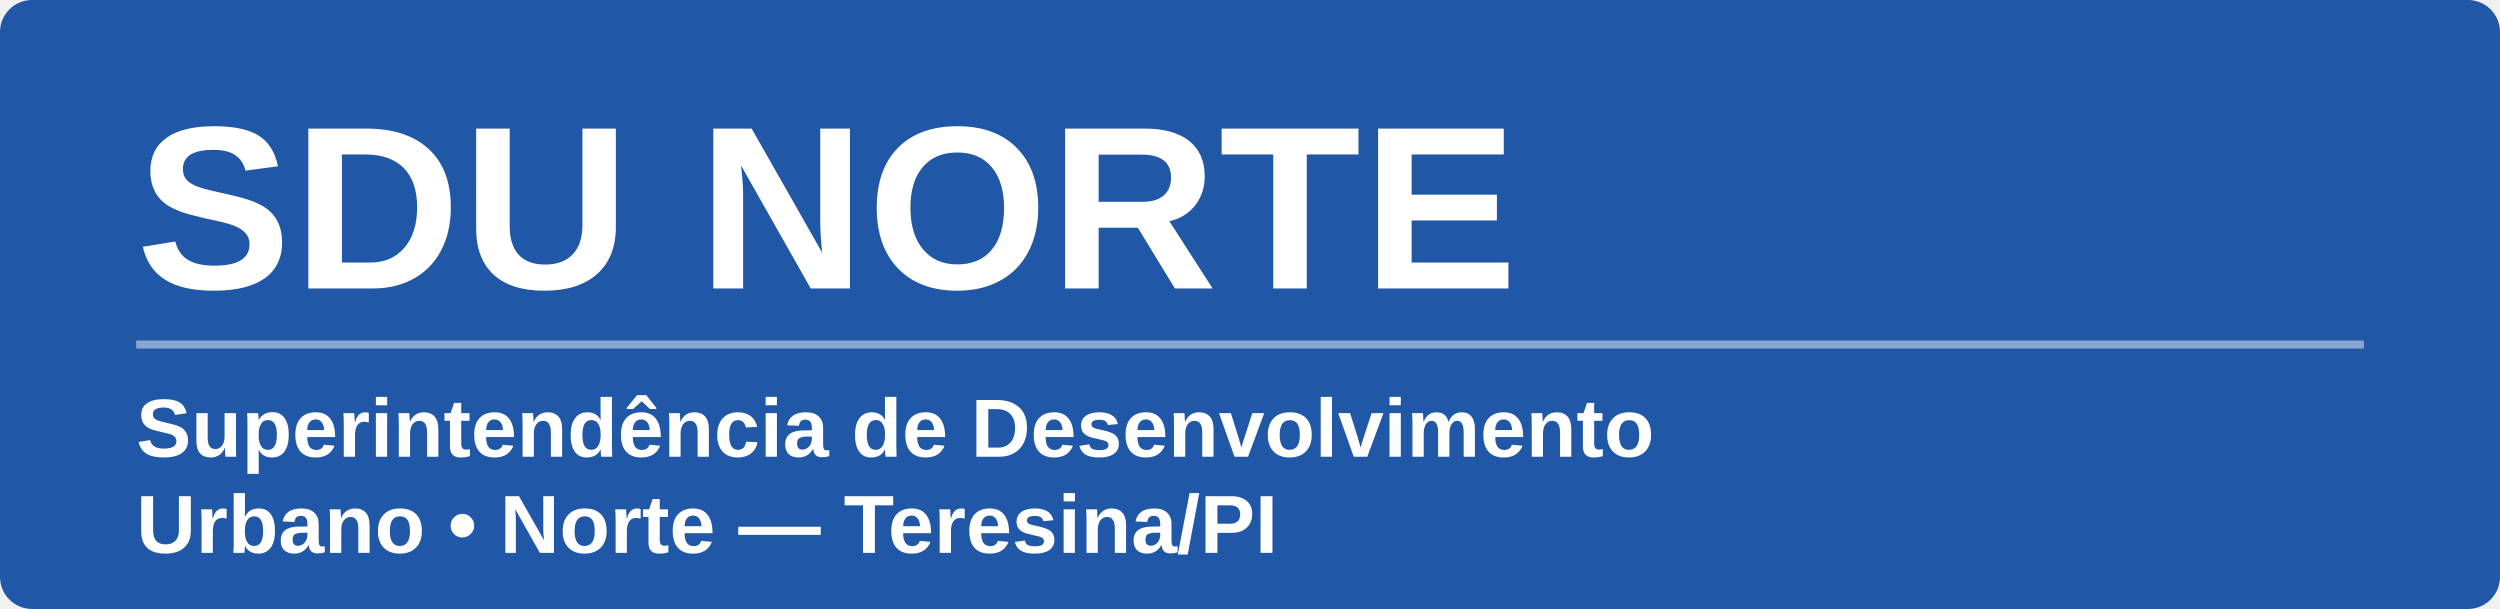
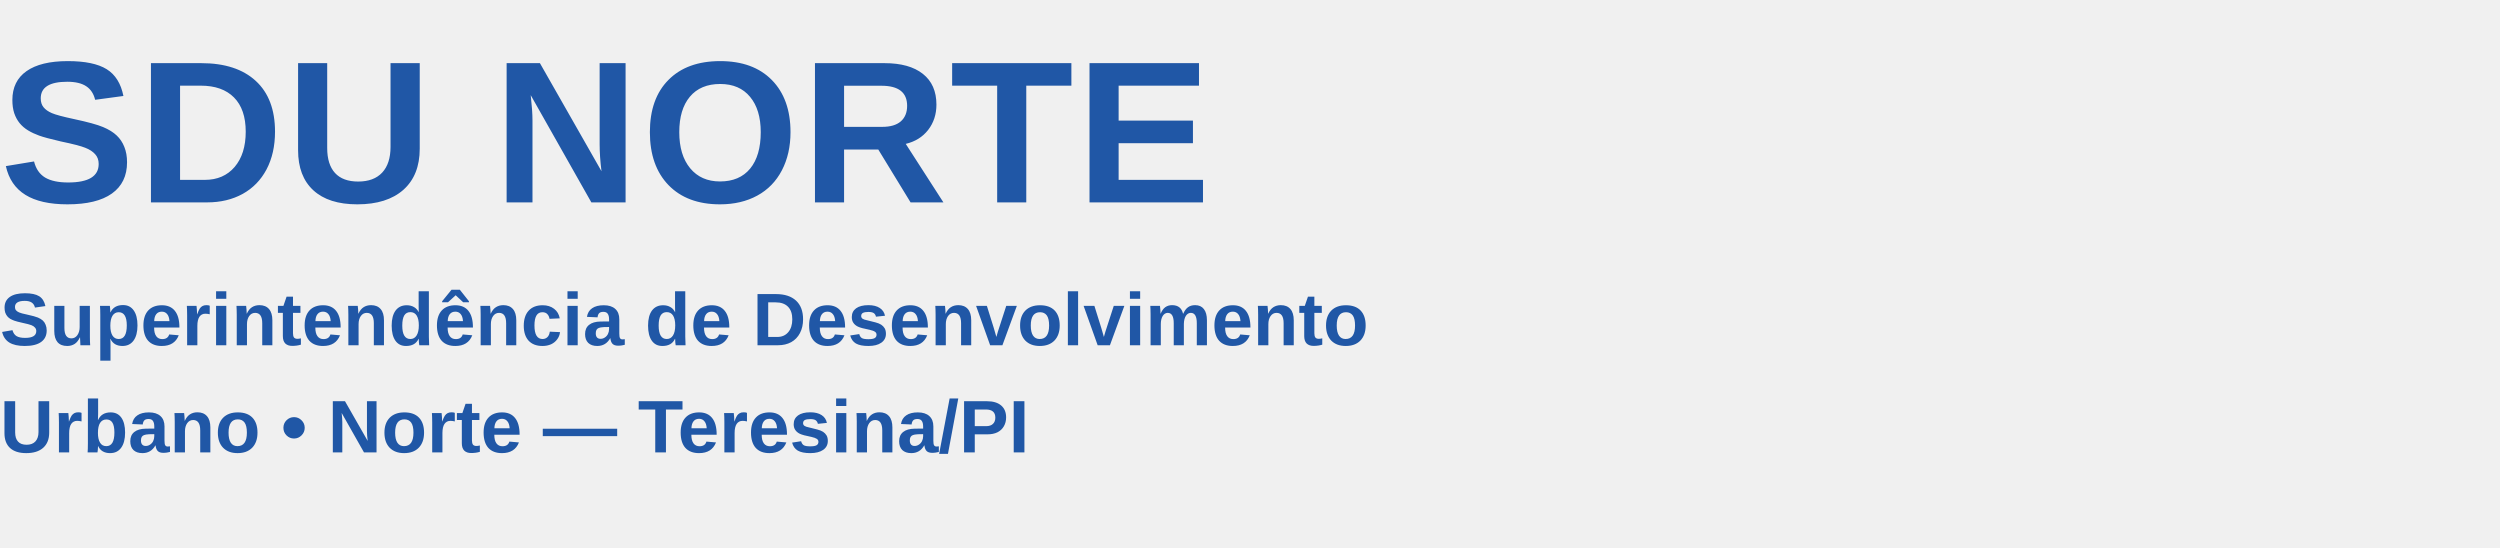
- <svg xmlns="http://www.w3.org/2000/svg" viewBox="0 0 312 76" role="img" aria-labelledby="title desc">
-   <rect width="312" height="76" rx="4" fill="#2057A6" />
-   <text x="17" y="36" fill="#FFFFFF" font-family="Arial,Helvetica,sans-serif" font-size="29" font-weight="800" letter-spacing=".2">SDU NORTE</text>
-   <path d="M17 43H295" stroke="#FFFFFF" stroke-opacity=".48" stroke-width="1" />
-   <text x="17" y="57" fill="#FFFFFF" font-family="Arial,Helvetica,sans-serif" font-size="10.3" font-weight="600">Superintendência de Desenvolvimento</text>
-   <text x="17" y="69" fill="#FFFFFF" font-family="Arial,Helvetica,sans-serif" font-size="10.3" font-weight="600">Urbano • Norte — Teresina/PI</text>
+ <svg xmlns="http://www.w3.org/2000/svg" viewBox="0 0 420 92" role="img" aria-labelledby="title desc">
+   <g fill="#2057A6" font-family="Arial, Helvetica, sans-serif">
+     <text x="0" y="34" font-size="34" font-weight="800" letter-spacing="0.4">SDU NORTE</text>
+     <text x="0" y="58" font-size="12.5" font-weight="700">Superintendência de Desenvolvimento</text>
+     <text x="0" y="76" font-size="12.5" font-weight="700">Urbano • Norte — Teresina/PI</text>
+   </g>
</svg>
